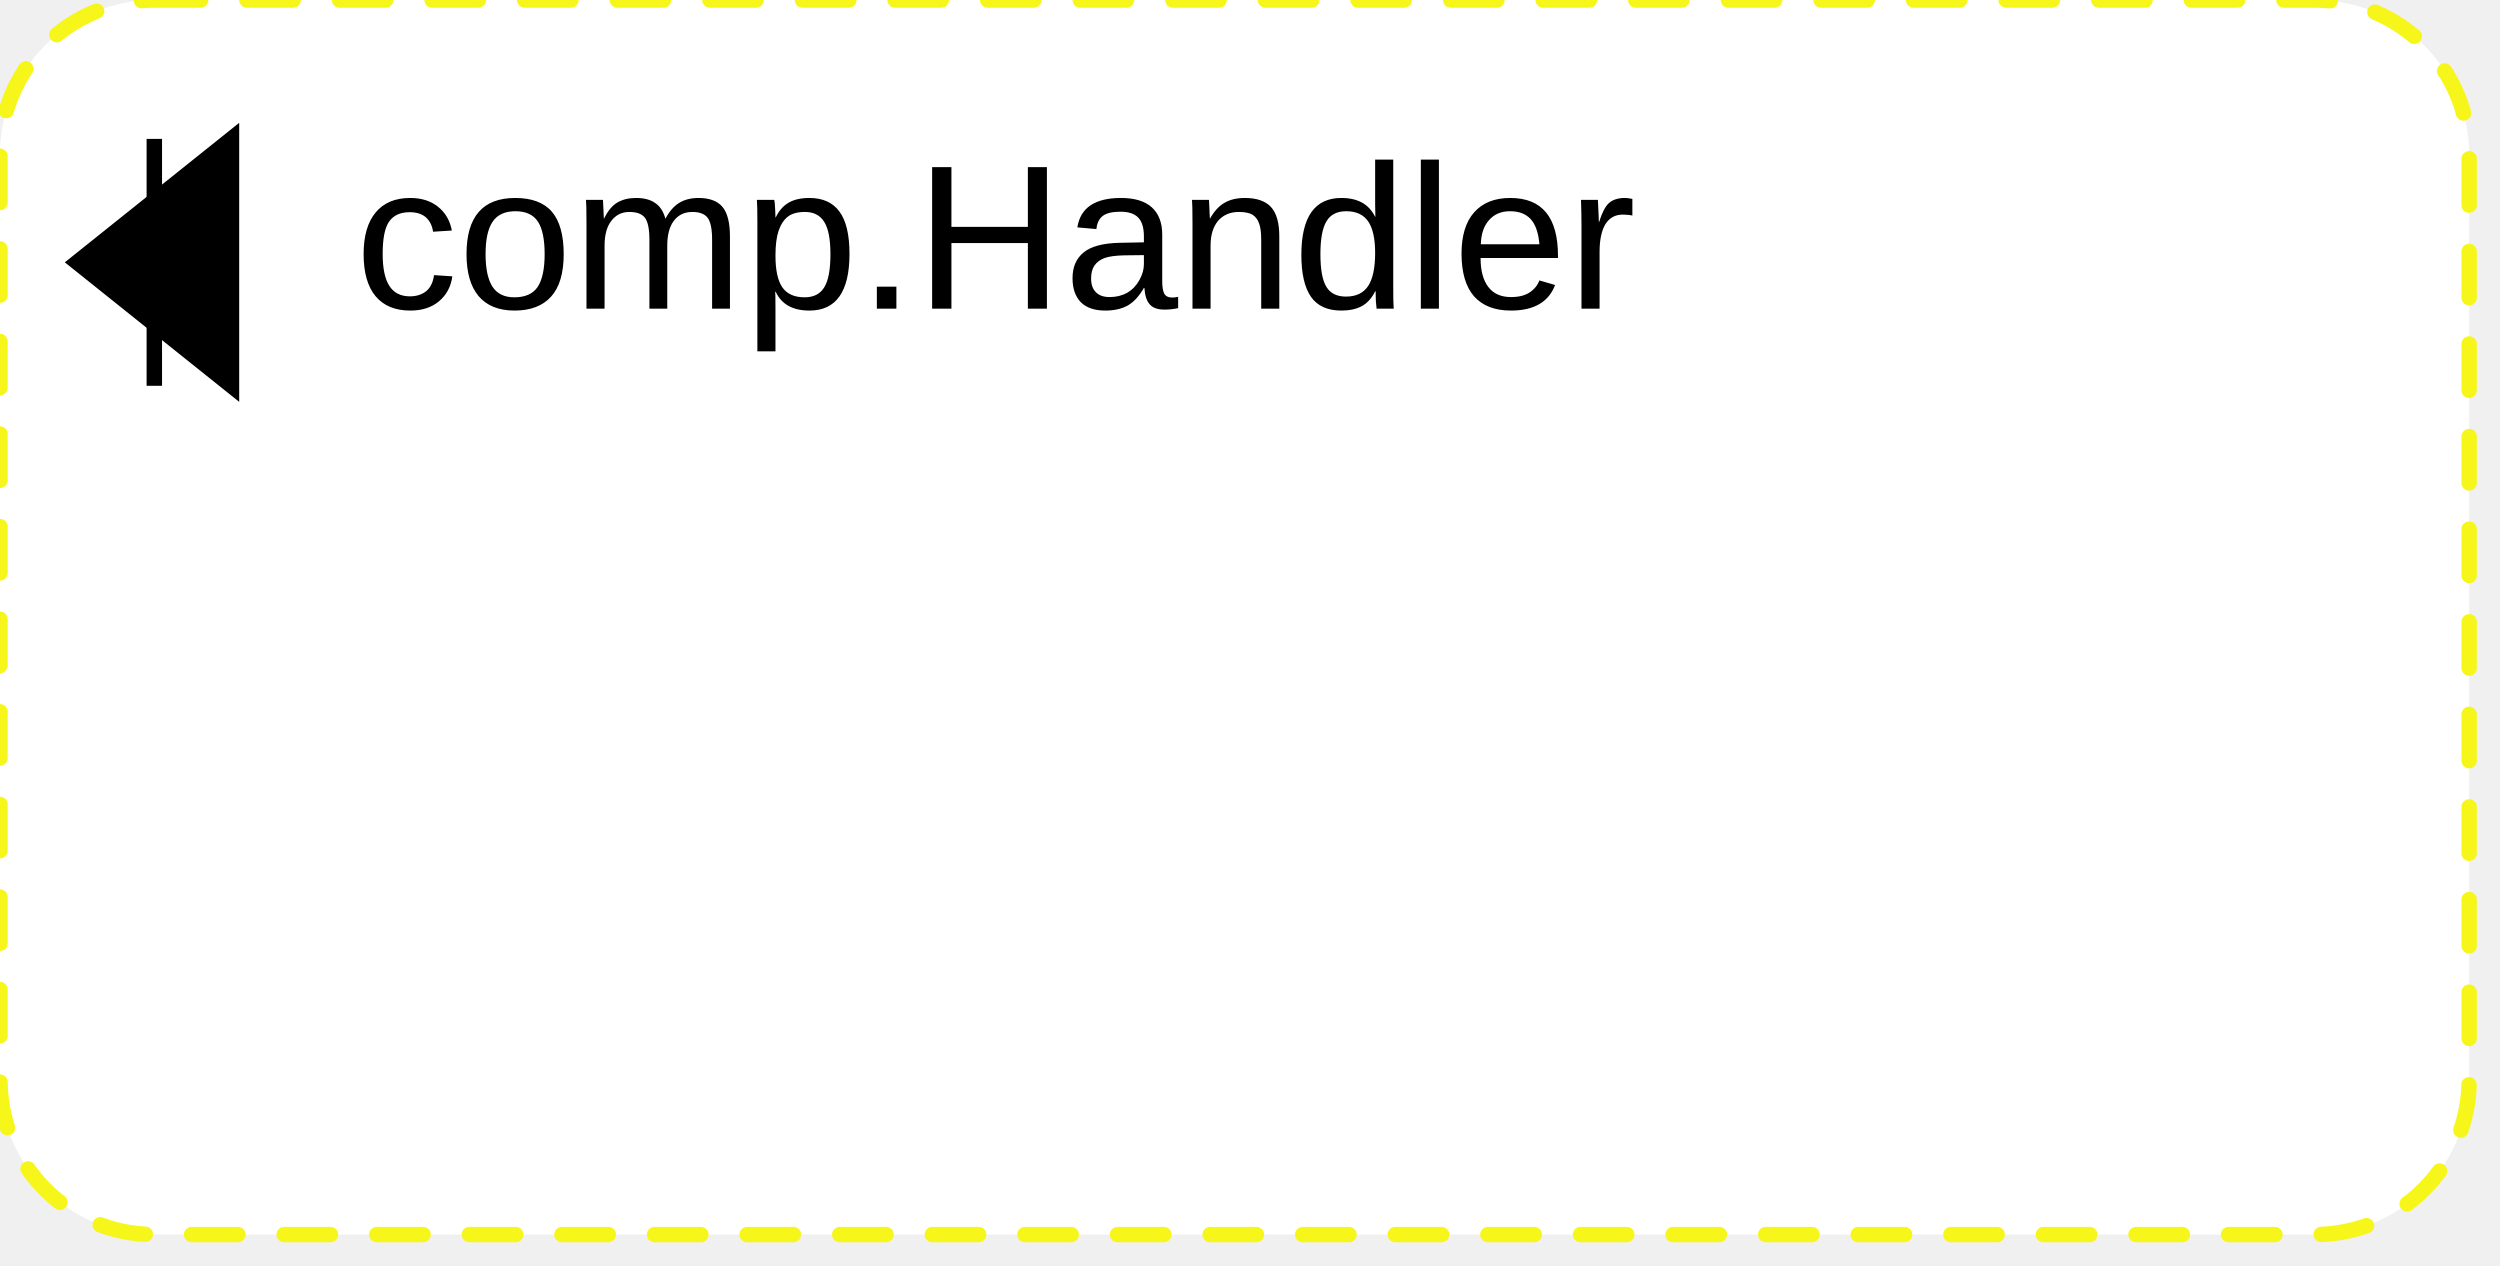
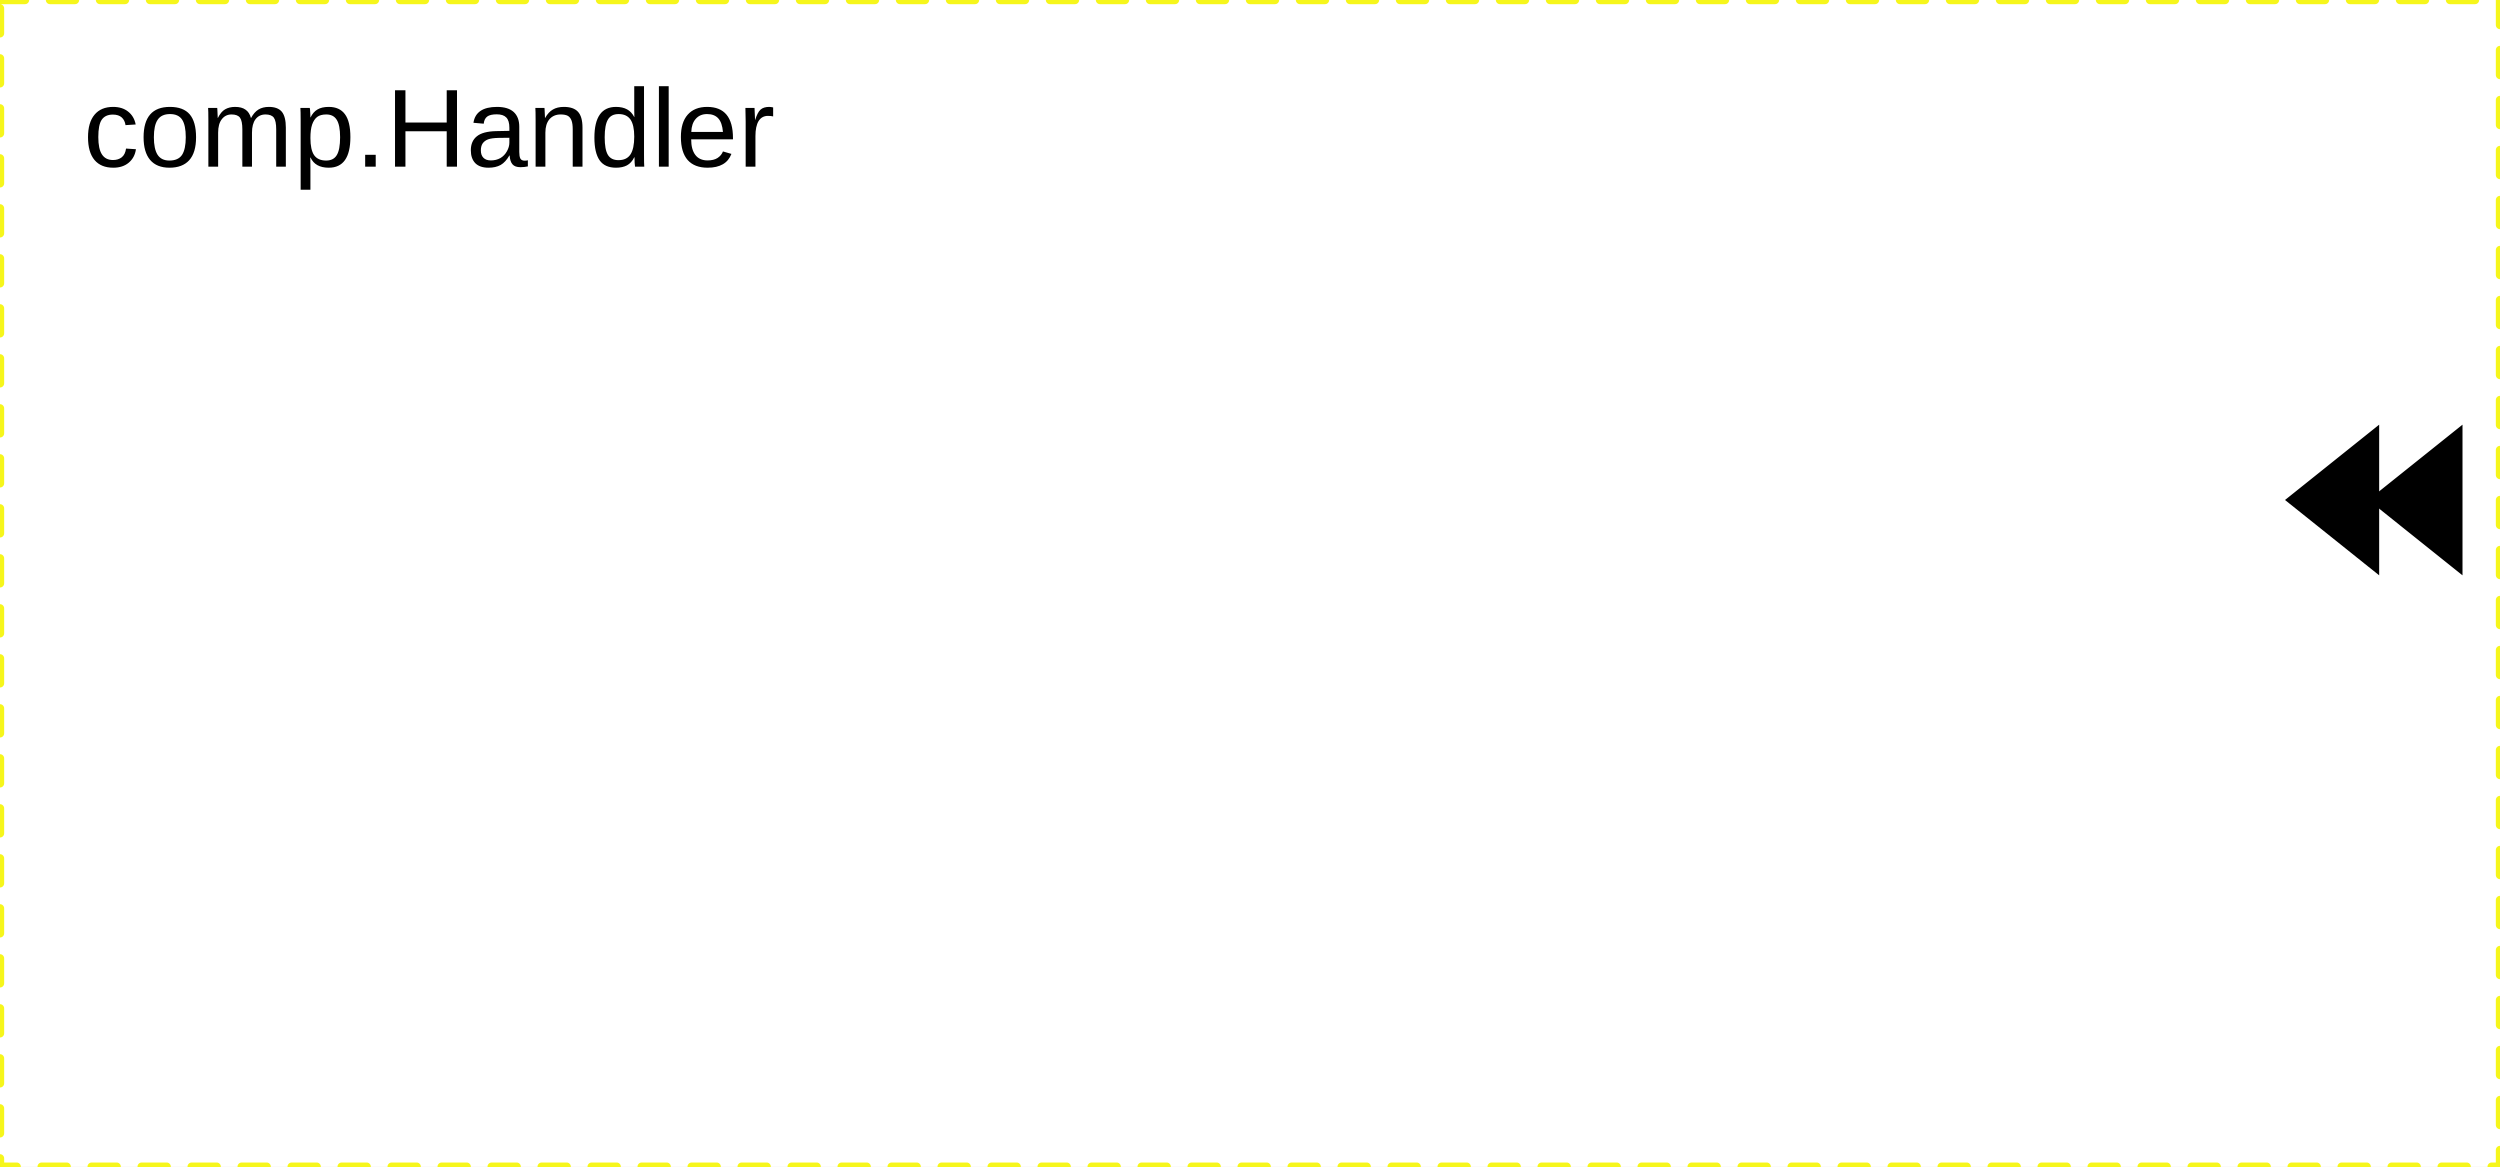
- <svg xmlns="http://www.w3.org/2000/svg" xmlns:ns1="http://www.b3mn.org/oryx" width="162" height="82" version="1.0">
-   <defs />
+ <svg xmlns="http://www.w3.org/2000/svg" xmlns:ns1="http://www.b3mn.org/oryx" width="300" height="140">
+   <defs>
+   </defs>
  <ns1:magnets>
-     <ns1:magnet ns1:cx="0" ns1:cy="40" ns1:anchors="left" />
-     <ns1:magnet ns1:cx="80" ns1:cy="80" ns1:anchors="bottom" />
-     <ns1:magnet ns1:cx="160" ns1:cy="40" ns1:anchors="right" />
-     <ns1:magnet ns1:cx="80" ns1:cy="0" ns1:anchors="top" />
-     <ns1:magnet ns1:cx="80" ns1:cy="40" ns1:default="yes" />
+     <ns1:magnet ns1:cx="150" ns1:cy="70" ns1:default="yes" />
+     <ns1:magnet ns1:cx="0" ns1:cy="70" ns1:anchors="left" />
+     <ns1:magnet ns1:cx="150" ns1:cy="140" ns1:anchors="bottom" />
+     <ns1:magnet ns1:cx="300" ns1:cy="70" ns1:anchors="right" />
+     <ns1:magnet ns1:cx="150" ns1:cy="0" ns1:anchors="top" />
  </ns1:magnets>
-   <g pointer-events="fill" ns1:minimumSize="50 40">
-     <rect y="0" x="0" height="80" width="160" id="mainBody" rx="10" ry="10" ns1:resize="vertical horizontal" fill="white" stroke="#f6f61b" stroke-width="1" style="fill-opacity:1;stroke-opacity:1;stroke-linejoin:round;stroke-linecap:round;stroke-miterlimit:4;stroke-dasharray:3,3;stroke-dashoffset:0" />
-     <polygon ns1:anchors="top left" stroke="black" fill="black" stroke-width="1" points="10,42 10,58 10,50" stroke-linecap="butt" stroke-linejoin="miter" transform="translate(0,-33)" stroke-miterlimit="10" />
-     <polygon ns1:anchors="top left" stroke="black" fill="black" stroke-width="1" points="15,42 15,58 5,50" stroke-linecap="butt" stroke-linejoin="miter" transform="translate(0,-33)" stroke-miterlimit="10" />
-     <text ns1:anchors="top left" x="23" y="20" style="font-family:Arial; font-size: 10pt; fill:black;">comp.Handler</text>
+   <g pointer-events="fill" ns1:minimumSize="30 10">
+     <rect y="0" x="0" height="140" width="300" id="mainBody" ns1:resize="vertical horizontal" fill="white" stroke="#f6f61b" stroke-width="1" style="fill-opacity:1;stroke-opacity:1;stroke-linejoin:round;stroke-linecap:round;stroke-miterlimit:4;stroke-dasharray:3,3;stroke-dashoffset:0" />
+     <polygon ns1:anchors="right" stroke="black" fill="black" stroke-width="1" points="285,42 285,58 275,50" stroke-linecap="butt" stroke-linejoin="miter" transform="translate(0,10)" stroke-miterlimit="10" />
+     <polygon ns1:anchors="right" stroke="black" fill="black" stroke-width="1" points="295,42 295,58 285,50" stroke-linecap="butt" stroke-linejoin="miter" transform="translate(0,10)" stroke-miterlimit="10" />
+     <text ns1:anchors="top left" x="10" y="20" style="font-family:Arial; font-size: 10pt; fill:black;">comp.Handler</text>
  </g>
</svg>
